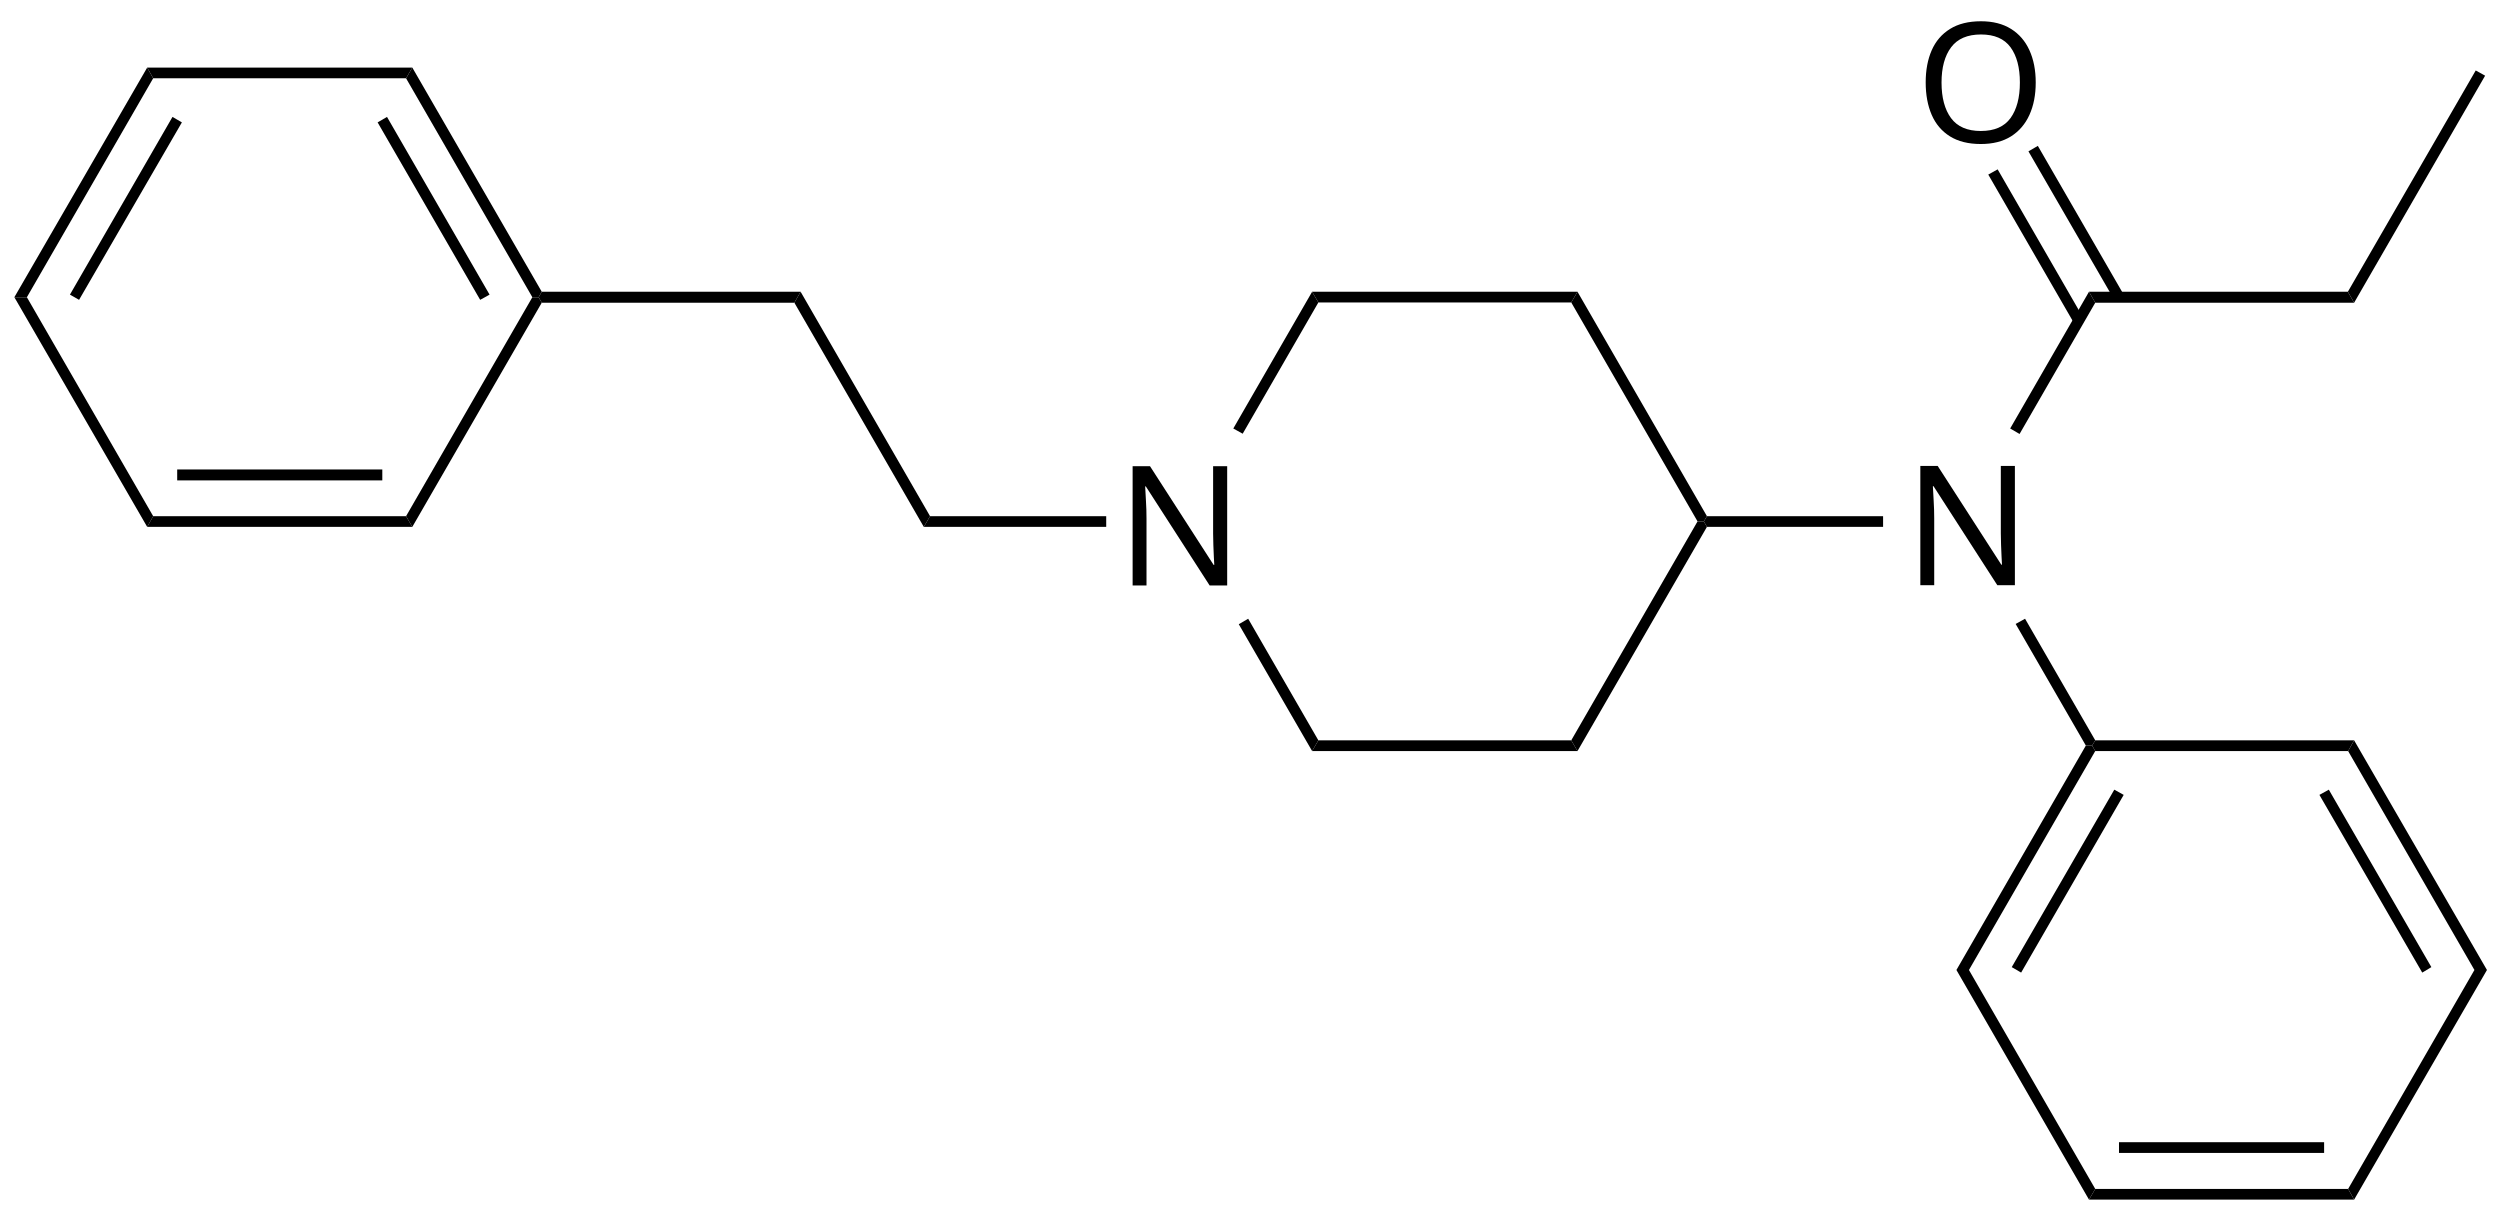
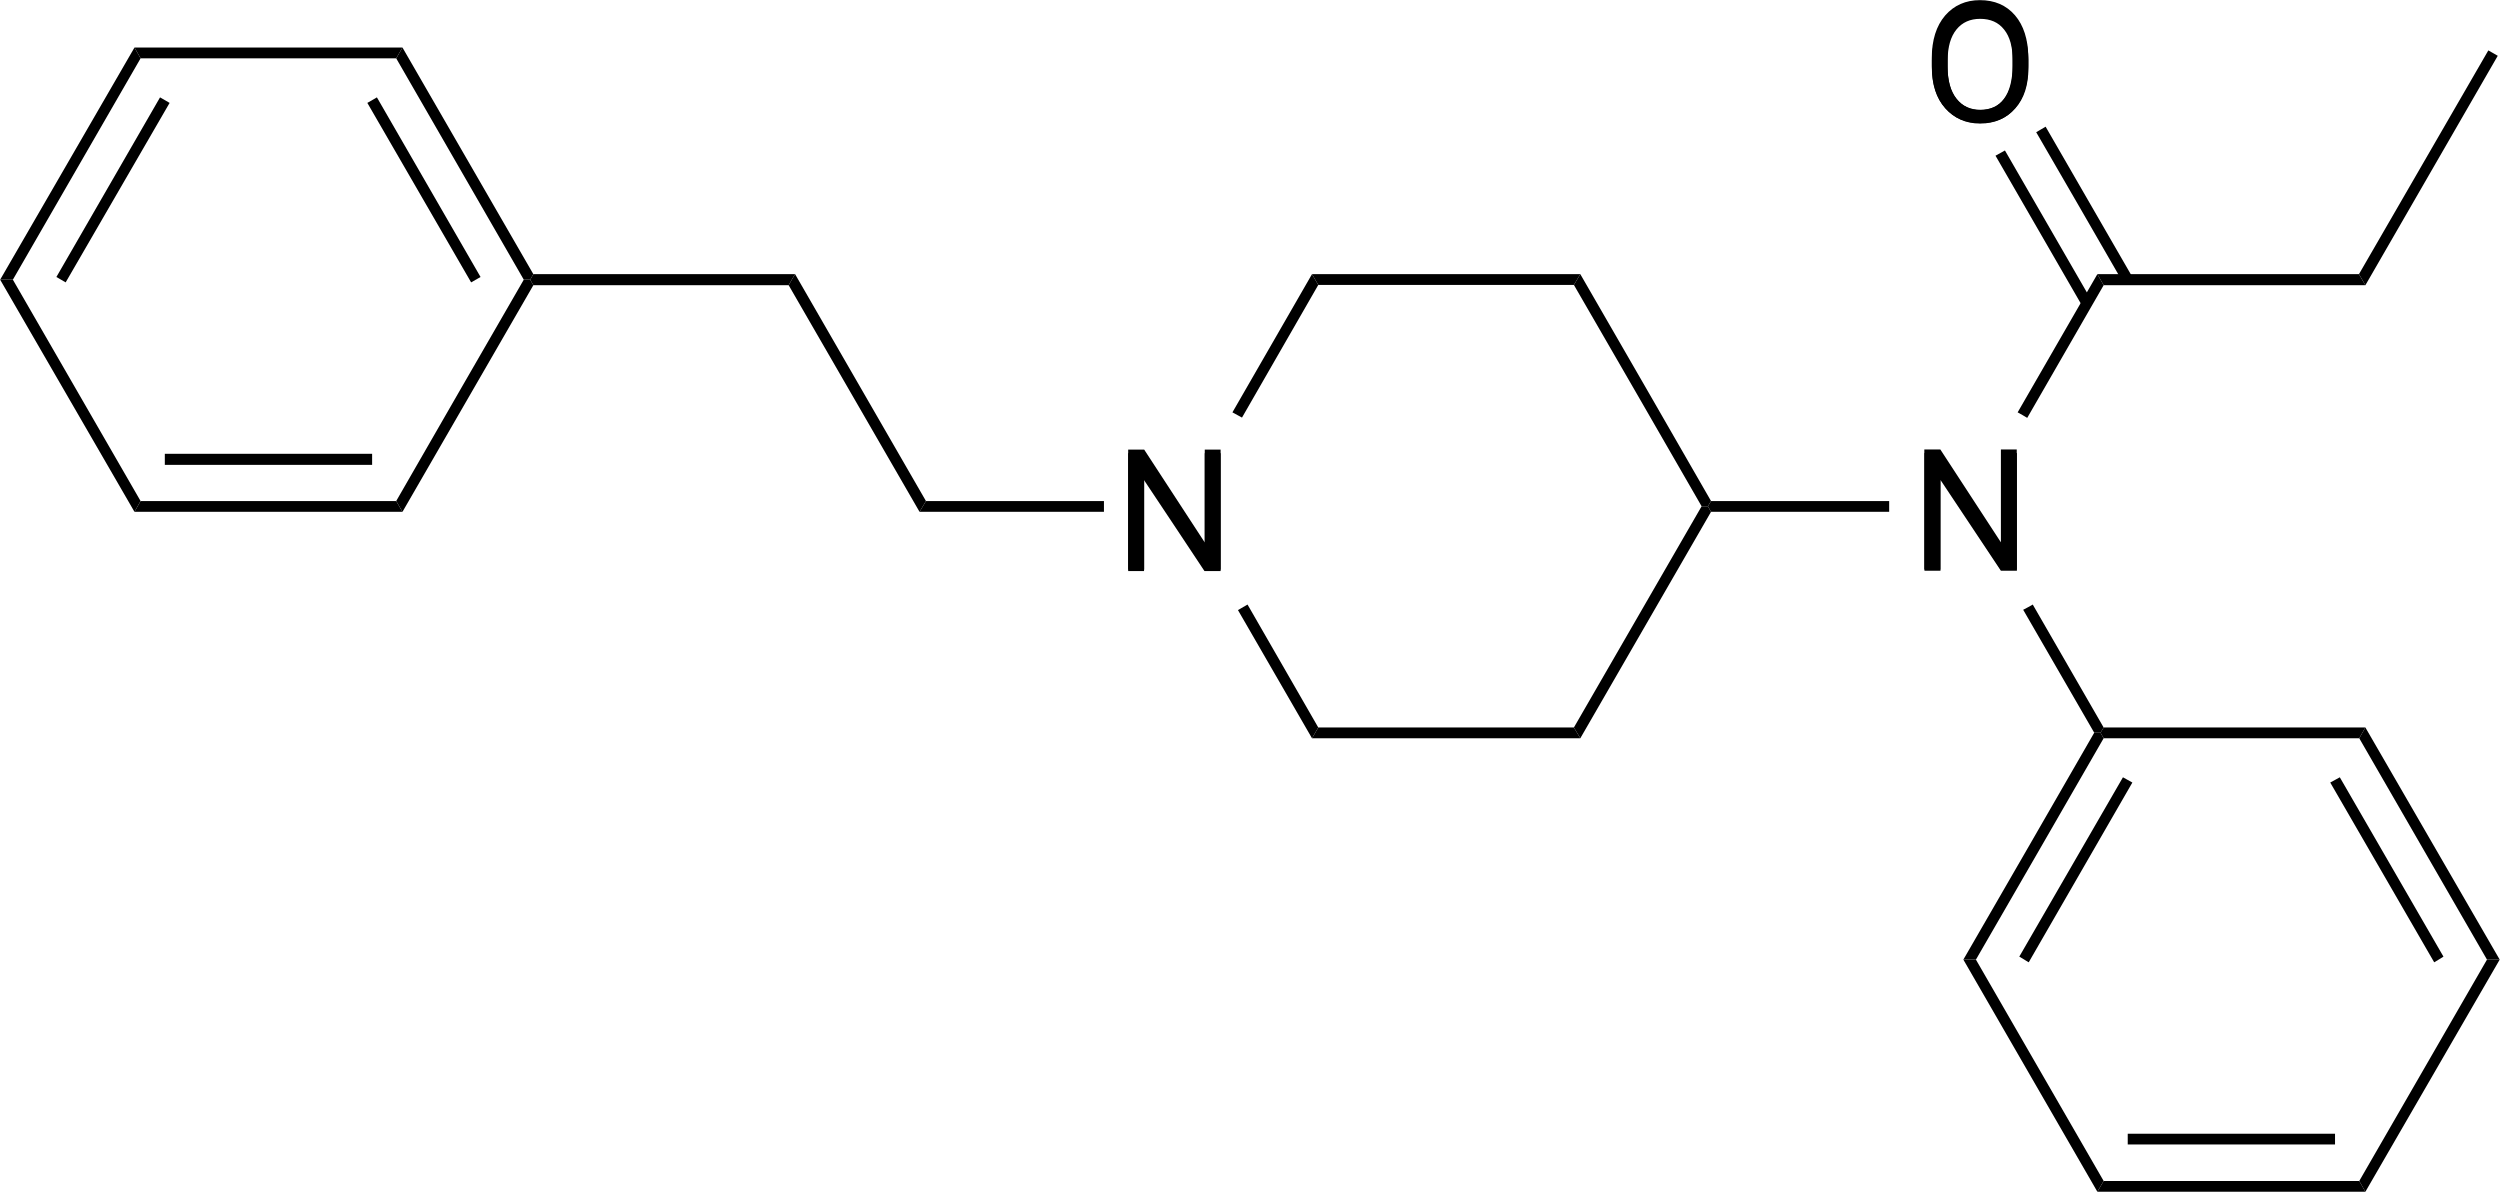
- <svg xmlns="http://www.w3.org/2000/svg" width="479pt" height="232pt" viewBox="0 0 479 232" version="1.1">
-   <style type="text/css">
-     path {
-       fill:black; 
-       fill-rule:nonzero;
-       stroke:none; 
-       stroke-width:2;
-       stroke-linecap:butt; 
-       stroke-linejoin:miter; 
-       stroke-dasharray:none;
-     }
-     text {
-       font-style:normal;
-       font-weight:normal;
-       font-size:32pt;
-       line-height:125%;
-       font-family: Free-Sans, Sans, sans-serif;
-     }
-   </style>
-   <path d="m 153.4,55.9 c 0,0 -1.2,2.1 -1.2,2.1 0,0 -48.4,0 -48.4,0 0,0 -0.6,-1.05 -0.6,-1.05 0,0 0.6,-1.05 0.6,-1.05 0,0 49.6,0 49.6,0 z" />
-   <path d="m 178.2,98.9 c 0,0 -1.2,2.05 -1.2,2.05 0,0 -24.8,-42.95 -24.8,-42.95 0,0 1.2,-2.1 1.2,-2.1 0,0 24.8,43 24.8,43 z" />
-   <path d="m 211.95,98.9 c 0,0 0,2.05 0,2.05 0,0 -34.95,0 -34.95,0 0,0 1.2,-2.05 1.2,-2.05 0,0 33.75,0 33.75,0 z" />
-   <path d="m 252.6,141.85 c 0,0 -1.2,2.05 -1.2,2.05 0,0 -14.05,-24.3 -14.05,-24.3 0,0 1.8,-1.05 1.8,-1.05 0,0 13.45,23.3 13.45,23.3 z" />
-   <path d="m 301.05,141.85 c 0,0 1.2,2.05 1.2,2.05 0,0 -50.85,0 -50.85,0 0,0 1.2,-2.05 1.2,-2.05 0,0 48.45,0 48.45,0 z" />
-   <path d="m 325.25,99.9 c 0,0 1.2,0 1.2,0 0,0 0.6,1.05 0.6,1.05 0,0 -24.8,42.95 -24.8,42.95 0,0 -1.2,-2.05 -1.2,-2.05 0,0 24.2,-41.95 24.2,-41.95 z" />
-   <path d="m 301.05,57.95 c 0,0 1.2,-2.05 1.2,-2.05 0,0 24.8,43 24.8,43 0,0 -0.6,1 -0.6,1 0,0 -1.2,0 -1.2,0 0,0 -24.2,-41.95 -24.2,-41.95 z" />
-   <path d="m 252.6,57.95 c 0,0 -1.2,-2.05 -1.2,-2.05 0,0 50.85,0 50.85,0 0,0 -1.2,2.05 -1.2,2.05 0,0 -48.45,0 -48.45,0 z" />
-   <path d="m 238.1,83.1 c 0,0 -1.8,-1 -1.8,-1 0,0 15.1,-26.199 15.1,-26.199 0,0 1.2,2.05 1.2,2.05 0,0 -14.5,25.149 -14.5,25.149 z" />
-   <path d="m 360.8,98.9 c 0,0 0,2.05 0,2.05 0,0 -33.75,0 -33.75,0 0,0 -0.6,-1.05 -0.6,-1.05 0,0 0.6,-1 0.6,-1 0,0 33.75,0 33.75,0 z" />
-   <path d="m 401.45,141.85 c 0,0 -0.6,1 -0.6,1 0,0 -1.2,0 -1.2,0 0,0 -13.45,-23.3 -13.45,-23.3 0,0 1.8,-1 1.8,-1 0,0 13.45,23.3 13.45,23.3 z" />
-   <path d="m 400.25,55.9 c 0,0 1.2,2.1 1.2,2.1 0,0 -14.5,25.15 -14.5,25.15 0,0 -1.8,-1.051 -1.8,-1.051 0,0 15.1,-26.199 15.1,-26.199 z" />
-   <path d="m 377.25,185.85 c 0,0 -2.4,0 -2.4,0 0,0 24.8,-43 24.8,-43 0,0 1.2,0 1.2,0 0,0 0.6,1.05 0.6,1.05 0,0 -24.2,41.95 -24.2,41.95 z" />
-   <path d="m 387.25,186.35 c 0,0 -1.8,-1.05 -1.8,-1.05 0,0 19.65,-34 19.65,-34 0,0 1.8,1 1.8,1 0,0 -19.65,34.05 -19.65,34.05 z" />
-   <path d="m 401.45,227.8 c 0,0 -1.2,2.05 -1.2,2.05 0,0 -25.4,-44 -25.4,-44 0,0 2.4,0 2.4,0 0,0 24.2,41.95 24.2,41.95 z" />
-   <path d="m 449.9,227.8 c 0,0 1.15,2.05 1.15,2.05 0,0 -50.8,0 -50.8,0 0,0 1.2,-2.05 1.2,-2.05 0,0 48.45,0 48.45,0 z" />
-   <path d="m 445.3,218.85 c 0,0 0,2.05 0,2.05 0,0 -39.3,0 -39.3,0 0,0 0,-2.05 0,-2.05 0,0 39.3,0 39.3,0 z" />
-   <path d="m 474.1,185.85 c 0,0 2.4,0 2.4,0 0,0 -25.45,44 -25.45,44 0,0 -1.15,-2.05 -1.15,-2.05 0,0 24.2,-41.95 24.2,-41.95 z" />
-   <path d="m 449.9,143.9 c 0,0 1.15,-2.05 1.15,-2.05 0,0 25.45,44 25.45,44 0,0 -2.4,0 -2.4,0 0,0 -24.2,-41.95 -24.2,-41.95 z" />
-   <path d="m 444.4,152.3 c 0,0 1.8,-1 1.8,-1 0,0 19.65,34 19.65,34 0,0 -1.75,1.05 -1.75,1.05 0,0 -19.7,-34.05 -19.7,-34.05 z" />
-   <path d="m 401.45,143.9 c 0,0 -0.6,-1.05 -0.6,-1.05 0,0 0.6,-1 0.6,-1 0,0 49.6,0 49.6,0 0,0 -1.15,2.05 -1.15,2.05 0,0 -48.45,0 -48.45,0 z" />
-   <path d="m 449.85,55.9 c 0,0 1.2,2.1 1.2,2.1 0,0 -49.6,0 -49.6,0 0,0 -1.2,-2.1 -1.2,-2.1 0,0 49.6,0 49.6,0 z" />
-   <path d="m 380.95,33.45 c 0,0 1.8,-1 1.8,-1 0,0 16.4,28.45 16.4,28.45 0,0 -1.75,1.05 -1.75,1.05 0,0 -16.45,-28.5 -16.45,-28.5 z" />
-   <path d="m 388.65,29 c 0,0 1.8,-1.05 1.8,-1.05 0,0 16.45,28.5 16.45,28.5 0,0 -1.8,1 -1.8,1 0,0 -16.45,-28.45 -16.45,-28.45 z" />
-   <path d="m 474.35,13.5 c 0,0 1.8,1 1.8,1 0,0 -25.1,43.5 -25.1,43.5 0,0 -1.2,-2.1 -1.2,-2.1 0,0 24.5,-42.4 24.5,-42.4 z" />
-   <path d="m 77.8,15 c 0,0 1.2,-2.05 1.2,-2.05 0,0 24.8,42.95 24.8,42.95 0,0 -0.6,1.05 -0.6,1.05 0,0 -1.2,0 -1.2,0 0,0 -24.2,-41.95 -24.2,-41.95 z" />
-   <path d="m 72.35,23.45 c 0,0 1.801,-1.05 1.801,-1.05 0,0 19.649,34.05 19.649,34.05 0,0 -1.8,1 -1.8,1 0,0 -19.65,-34 -19.65,-34 z" />
-   <path d="m 29.35,15 c 0,0 -1.149,-2.05 -1.149,-2.05 0,0 50.8,0 50.8,0 0,0 -1.2,2.05 -1.2,2.05 0,0 -48.45,0 -48.45,0 z" />
-   <path d="m 5.15,56.95 c 0,0 -2.4,0 -2.4,0 0,0 25.45,-44 25.45,-44 0,0 1.149,2.05 1.149,2.05 0,0 -24.199,41.95 -24.199,41.95 z" />
-   <path d="m 15.15,57.45 c 0,0 -1.75,-1 -1.75,-1 0,0 19.649,-34.05 19.649,-34.05 0,0 1.8,1.05 1.8,1.05 0,0 -19.699,34 -19.699,34 z" />
-   <path d="m 29.35,98.9 c 0,0 -1.149,2.05 -1.149,2.05 0,0 -25.45,-44 -25.45,-44 0,0 2.4,0 2.4,0 0,0 24.199,41.95 24.199,41.95 z" />
-   <path d="m 77.8,98.9 c 0,0 1.2,2.05 1.2,2.05 0,0 -50.8,0 -50.8,0 0,0 1.149,-2.05 1.149,-2.05 0,0 48.45,0 48.45,0 z" />
-   <path d="m 73.25,89.95 c 0,0 0,2.1 0,2.1 0,0 -39.3,0 -39.3,0 0,0 0,-2.1 0,-2.1 0,0 39.3,0 39.3,0 z" />
-   <path d="m 102,56.95 c 0,0 1.2,0 1.2,0 0,0 0.6,1.05 0.6,1.05 0,0 -24.8,42.95 -24.8,42.95 0,0 -1.2,-2.05 -1.2,-2.05 0,0 24.2,-41.95 24.2,-41.95 z" />
-   <text xml:space="preserve" transform="matrix(0.75,0,0,0.75,45,-48)">
-     <tspan x="225.207" y="213.561">N</tspan>
-   </text>
-   <text xml:space="preserve" transform="matrix(0.75,0,0,0.75,195.9248,-48.04176)">
-     <tspan x="225.207" y="213.561">N</tspan>
-   </text>
-   <text xml:space="preserve" transform="matrix(0.75,0,0,0.75,198.1005,-132.895)">
-     <tspan x="225.207" y="213.561">O</tspan>
-   </text>
+ <svg xmlns="http://www.w3.org/2000/svg" version="1.2" width="167.15mm" height="79.7mm" viewBox="2379 6549 16715 7970" preserveAspectRatio="xMidYMid" fill-rule="evenodd" stroke-width="28.222" stroke-linejoin="round" xml:space="preserve">
+   <defs class="EmbeddedBulletChars">
+     <g id="bullet-char-template-57356" transform="scale(0.0004882812,-0.0004882812)">
+       <path d="M 580,1141 L 1163,571 580,0 -4,571 580,1141 Z" />
+     </g>
+     <g id="bullet-char-template-57354" transform="scale(0.0004882812,-0.0004882812)">
+       <path d="M 8,1128 L 1137,1128 1137,0 8,0 8,1128 Z" />
+     </g>
+     <g id="bullet-char-template-10146" transform="scale(0.0004882812,-0.0004882812)">
+       <path d="M 174,0 L 602,739 174,1481 1456,739 174,0 Z M 1358,739 L 309,1346 659,739 1358,739 Z" />
+     </g>
+     <g id="bullet-char-template-10132" transform="scale(0.0004882812,-0.0004882812)">
+       <path d="M 2015,739 L 1276,0 717,0 1260,543 174,543 174,936 1260,936 717,1481 1274,1481 2015,739 Z" />
+     </g>
+     <g id="bullet-char-template-10007" transform="scale(0.0004882812,-0.0004882812)">
+       <path d="M 0,-2 C -7,14 -16,27 -25,37 L 356,567 C 262,823 215,952 215,954 215,979 228,992 255,992 264,992 276,990 289,987 310,991 331,999 354,1012 L 381,999 492,748 772,1049 836,1024 860,1049 C 881,1039 901,1025 922,1006 886,937 835,863 770,784 769,783 710,716 594,584 L 774,223 C 774,196 753,168 711,139 L 727,119 C 717,90 699,76 672,76 641,76 570,178 457,381 L 164,-76 C 142,-110 111,-127 72,-127 30,-127 9,-110 8,-76 1,-67 -2,-52 -2,-32 -2,-23 -1,-13 0,-2 Z" />
+     </g>
+     <g id="bullet-char-template-10004" transform="scale(0.0004882812,-0.0004882812)">
+       <path d="M 285,-33 C 182,-33 111,30 74,156 52,228 41,333 41,471 41,549 55,616 82,672 116,743 169,778 240,778 293,778 328,747 346,684 L 369,508 C 377,444 397,411 428,410 L 1163,1116 C 1174,1127 1196,1133 1229,1133 1271,1133 1292,1118 1292,1087 L 1292,965 C 1292,929 1282,901 1262,881 L 442,47 C 390,-6 338,-33 285,-33 Z" />
+     </g>
+     <g id="bullet-char-template-9679" transform="scale(0.0004882812,-0.0004882812)">
+       <path d="M 813,0 C 632,0 489,54 383,161 276,268 223,411 223,592 223,773 276,916 383,1023 489,1130 632,1184 813,1184 992,1184 1136,1130 1245,1023 1353,916 1407,772 1407,592 1407,412 1353,268 1245,161 1136,54 992,0 813,0 Z" />
+     </g>
+     <g id="bullet-char-template-8226" transform="scale(0.0004882812,-0.0004882812)">
+       <path d="M 346,457 C 273,457 209,483 155,535 101,586 74,649 74,723 74,796 101,859 155,911 209,963 273,989 346,989 419,989 480,963 531,910 582,859 608,796 608,723 608,648 583,586 532,535 482,483 420,457 346,457 Z" />
+     </g>
+     <g id="bullet-char-template-8211" transform="scale(0.0004882812,-0.0004882812)">
+       <path d="M -4,459 L 1135,459 1135,606 -4,606 -4,459 Z" />
+     </g>
+     <g id="bullet-char-template-61548" transform="scale(0.0004882812,-0.0004882812)">
+       <path d="M 173,740 C 173,903 231,1043 346,1159 462,1274 601,1332 765,1332 928,1332 1067,1274 1183,1159 1299,1043 1357,903 1357,740 1357,577 1299,437 1183,322 1067,206 928,148 765,148 601,148 462,206 346,322 231,437 173,577 173,740 Z" />
+     </g>
+   </defs>
+   <g class="Page">
+     <g class="Group">
+       <g class="com.sun.star.drawing.ClosedBezierShape">
+         <g id="id3">
+           <rect class="BoundingBox" stroke="none" fill="none" x="5923" y="8381" width="1773" height="76" />
+           <path fill="rgb(0,0,0)" stroke="none" d="M 7695,8382 C 7680,8406 7666,8431 7652,8456 7083,8456 6514,8456 5945,8456 5938,8443 5931,8431 5924,8419 5931,8406 5938,8394 5945,8382 6528,8382 7111,8382 7695,8382 Z " />
+         </g>
+       </g>
+       <g class="com.sun.star.drawing.ClosedBezierShape">
+         <g id="id4">
+           <rect class="BoundingBox" stroke="none" fill="none" x="7651" y="8381" width="920" height="1591" />
+           <path fill="rgb(0,0,0)" stroke="none" d="M 8570,9899 C 8555,9923 8541,9947 8527,9971 8235,9466 7943,8961 7652,8456 7666,8431 7680,8406 7695,8382 7986,8887 8278,9393 8570,9899 Z " />
+         </g>
+       </g>
+       <g class="com.sun.star.drawing.ClosedBezierShape">
+         <g id="id5">
+           <rect class="BoundingBox" stroke="none" fill="none" x="8526" y="9898" width="1235" height="74" />
+           <path fill="rgb(0,0,0)" stroke="none" d="M 9760,9899 C 9760,9923 9760,9947 9760,9971 9349,9971 8938,9971 8527,9971 8541,9947 8555,9923 8570,9899 8966,9899 9363,9899 9760,9899 Z " />
+         </g>
+       </g>
+       <g class="com.sun.star.drawing.ClosedBezierShape">
+         <g id="id6">
+           <rect class="BoundingBox" stroke="none" fill="none" x="10655" y="10591" width="540" height="896" />
+           <path fill="rgb(0,0,0)" stroke="none" d="M 11193,11413 C 11179,11437 11165,11461 11151,11485 10986,11200 10821,10914 10656,10628 10677,10616 10698,10604 10720,10591 10877,10865 11035,11139 11193,11413 Z " />
+         </g>
+       </g>
+       <g class="com.sun.star.drawing.ClosedBezierShape">
+         <g id="id7">
+           <rect class="BoundingBox" stroke="none" fill="none" x="11151" y="11413" width="1796" height="74" />
+           <path fill="rgb(0,0,0)" stroke="none" d="M 12902,11413 C 12917,11437 12931,11461 12945,11485 12347,11485 11749,11485 11151,11485 11165,11461 11179,11437 11193,11413 11763,11413 12333,11413 12902,11413 Z " />
+         </g>
+       </g>
+       <g class="com.sun.star.drawing.ClosedBezierShape">
+         <g id="id8">
+           <rect class="BoundingBox" stroke="none" fill="none" x="12902" y="9933" width="919" height="1554" />
+           <path fill="rgb(0,0,0)" stroke="none" d="M 13756,9934 C 13770,9934 13784,9934 13798,9934 13805,9946 13812,9958 13819,9971 13528,10476 13237,10980 12945,11485 12931,11461 12917,11437 12902,11413 13187,10920 13472,10427 13756,9934 Z " />
+         </g>
+       </g>
+       <g class="com.sun.star.drawing.ClosedBezierShape">
+         <g id="id9">
+           <rect class="BoundingBox" stroke="none" fill="none" x="12902" y="8381" width="919" height="1554" />
+           <path fill="rgb(0,0,0)" stroke="none" d="M 12902,8454 C 12917,8430 12931,8406 12945,8382 13237,8887 13528,9393 13819,9899 13812,9910 13805,9922 13798,9934 13784,9934 13770,9934 13756,9934 13472,9440 13187,8947 12902,8454 Z " />
+         </g>
+       </g>
+       <g class="com.sun.star.drawing.ClosedBezierShape">
+         <g id="id10">
+           <rect class="BoundingBox" stroke="none" fill="none" x="11151" y="8381" width="1796" height="74" />
+           <path fill="rgb(0,0,0)" stroke="none" d="M 11193,8454 C 11179,8430 11165,8406 11151,8382 11749,8382 12347,8382 12945,8382 12931,8406 12917,8430 12902,8454 12333,8454 11763,8454 11193,8454 Z " />
+         </g>
+       </g>
+       <g class="com.sun.star.drawing.ClosedBezierShape">
+         <g id="id11">
+           <rect class="BoundingBox" stroke="none" fill="none" x="10618" y="8381" width="577" height="961" />
+           <path fill="rgb(0,0,0)" stroke="none" d="M 10683,9341 C 10661,9329 10640,9317 10619,9306 10796,8998 10974,8690 11151,8382 11165,8406 11179,8430 11193,8454 11023,8749 10853,9045 10683,9341 Z " />
+         </g>
+       </g>
+       <g class="com.sun.star.drawing.ClosedBezierShape">
+         <g id="id12">
+           <rect class="BoundingBox" stroke="none" fill="none" x="13798" y="9898" width="1214" height="74" />
+           <path fill="rgb(0,0,0)" stroke="none" d="M 15010,9899 C 15010,9923 15010,9947 15010,9971 14613,9971 14216,9971 13819,9971 13812,9958 13805,9946 13798,9934 13805,9922 13812,9910 13819,9899 14216,9899 14613,9899 15010,9899 Z " />
+         </g>
+       </g>
+       <g class="com.sun.star.drawing.ClosedBezierShape">
+         <g id="id13">
+           <rect class="BoundingBox" stroke="none" fill="none" x="15906" y="10591" width="540" height="859" />
+           <path fill="rgb(0,0,0)" stroke="none" d="M 16444,11413 C 16437,11425 16430,11437 16423,11448 16409,11448 16395,11448 16381,11448 16223,11174 16065,10900 15906,10626 15928,10615 15949,10603 15970,10591 16128,10865 16286,11139 16444,11413 Z " />
+         </g>
+       </g>
+       <g class="com.sun.star.drawing.ClosedBezierShape">
+         <g id="id14">
+           <rect class="BoundingBox" stroke="none" fill="none" x="15869" y="8381" width="577" height="963" />
+           <path fill="rgb(0,0,0)" stroke="none" d="M 16402,8382 C 16416,8406 16430,8431 16444,8456 16274,8751 16104,9047 15933,9343 15912,9330 15891,9318 15869,9306 16047,8998 16225,8690 16402,8382 Z " />
+         </g>
+       </g>
+       <g class="com.sun.star.drawing.ClosedBezierShape">
+         <g id="id15">
+           <rect class="BoundingBox" stroke="none" fill="none" x="15506" y="11448" width="940" height="1519" />
+           <path fill="rgb(0,0,0)" stroke="none" d="M 15590,12965 C 15562,12965 15534,12965 15506,12965 15798,12460 16090,11954 16381,11448 16395,11448 16409,11448 16423,11448 16430,11461 16437,11473 16444,11485 16160,11979 15875,12472 15590,12965 Z " />
+         </g>
+       </g>
+       <g class="com.sun.star.drawing.ClosedBezierShape">
+         <g id="id16">
+           <rect class="BoundingBox" stroke="none" fill="none" x="15880" y="11746" width="758" height="1239" />
+           <path fill="rgb(0,0,0)" stroke="none" d="M 15943,12983 C 15922,12971 15901,12958 15880,12945 16111,12546 16342,12146 16573,11746 16594,11758 16615,11770 16636,11781 16405,12182 16174,12583 15943,12983 Z " />
+         </g>
+       </g>
+       <g class="com.sun.star.drawing.ClosedBezierShape">
+         <g id="id17">
+           <rect class="BoundingBox" stroke="none" fill="none" x="15506" y="12965" width="940" height="1554" />
+           <path fill="rgb(0,0,0)" stroke="none" d="M 16444,14445 C 16430,14469 16416,14493 16402,14517 16104,14000 15805,13482 15506,12965 15534,12965 15562,12965 15590,12965 15875,13458 16160,13952 16444,14445 Z " />
+         </g>
+       </g>
+       <g class="com.sun.star.drawing.ClosedBezierShape">
+         <g id="id18">
+           <rect class="BoundingBox" stroke="none" fill="none" x="16402" y="14445" width="1794" height="74" />
+           <path fill="rgb(0,0,0)" stroke="none" d="M 18153,14445 C 18167,14469 18180,14493 18194,14517 17597,14517 16999,14517 16402,14517 16416,14493 16430,14469 16444,14445 17014,14445 17583,14445 18153,14445 Z " />
+         </g>
+       </g>
+       <g class="com.sun.star.drawing.ClosedBezierShape">
+         <g id="id19">
+           <rect class="BoundingBox" stroke="none" fill="none" x="16605" y="14129" width="1388" height="74" />
+           <path fill="rgb(0,0,0)" stroke="none" d="M 17991,14129 C 17991,14153 17991,14177 17991,14201 17529,14201 17067,14201 16605,14201 16605,14177 16605,14153 16605,14129 17067,14129 17529,14129 17991,14129 Z " />
+         </g>
+       </g>
+       <g class="com.sun.star.drawing.ClosedBezierShape">
+         <g id="id20">
+           <rect class="BoundingBox" stroke="none" fill="none" x="18153" y="12965" width="941" height="1554" />
+           <path fill="rgb(0,0,0)" stroke="none" d="M 19007,12965 C 19035,12965 19064,12965 19092,12965 18793,13482 18493,14000 18194,14517 18180,14493 18167,14469 18153,14445 18438,13952 18722,13458 19007,12965 Z " />
+         </g>
+       </g>
+       <g class="com.sun.star.drawing.ClosedBezierShape">
+         <g id="id21">
+           <rect class="BoundingBox" stroke="none" fill="none" x="18153" y="11413" width="941" height="1554" />
+           <path fill="rgb(0,0,0)" stroke="none" d="M 18153,11485 C 18167,11461 18180,11437 18194,11413 18493,11931 18793,12448 19092,12965 19064,12965 19035,12965 19007,12965 18722,12472 18438,11979 18153,11485 Z " />
+         </g>
+       </g>
+       <g class="com.sun.star.drawing.ClosedBezierShape">
+         <g id="id22">
+           <rect class="BoundingBox" stroke="none" fill="none" x="17959" y="11746" width="759" height="1239" />
+           <path fill="rgb(0,0,0)" stroke="none" d="M 17959,11781 C 17980,11770 18002,11758 18023,11746 18254,12146 18485,12546 18716,12945 18695,12958 18675,12971 18654,12983 18422,12583 18191,12182 17959,11781 Z " />
+         </g>
+       </g>
+       <g class="com.sun.star.drawing.ClosedBezierShape">
+         <g id="id23">
+           <rect class="BoundingBox" stroke="none" fill="none" x="16423" y="11413" width="1773" height="74" />
+           <path fill="rgb(0,0,0)" stroke="none" d="M 16444,11485 C 16437,11473 16430,11461 16423,11448 16430,11437 16437,11425 16444,11413 17027,11413 17611,11413 18194,11413 18180,11437 18167,11461 18153,11485 17583,11485 17014,11485 16444,11485 Z " />
+         </g>
+       </g>
+       <g class="com.sun.star.drawing.ClosedBezierShape">
+         <g id="id24">
+           <rect class="BoundingBox" stroke="none" fill="none" x="16402" y="8381" width="1794" height="76" />
+           <path fill="rgb(0,0,0)" stroke="none" d="M 18151,8382 C 18165,8406 18180,8431 18194,8456 17611,8456 17027,8456 16444,8456 16430,8431 16416,8406 16402,8382 16985,8382 17568,8382 18151,8382 Z " />
+         </g>
+       </g>
+       <g class="com.sun.star.drawing.ClosedBezierShape">
+         <g id="id25">
+           <rect class="BoundingBox" stroke="none" fill="none" x="15721" y="7554" width="644" height="1042" />
+           <path fill="rgb(0,0,0)" stroke="none" d="M 15721,7590 C 15742,7578 15763,7567 15784,7555 15977,7889 16170,8223 16363,8558 16343,8570 16322,8582 16301,8595 16108,8260 15915,7925 15721,7590 Z " />
+         </g>
+       </g>
+       <g class="com.sun.star.drawing.ClosedBezierShape">
+         <g id="id26">
+           <rect class="BoundingBox" stroke="none" fill="none" x="15993" y="7395" width="645" height="1043" />
+           <path fill="rgb(0,0,0)" stroke="none" d="M 15993,7433 C 16014,7421 16035,7408 16056,7396 16250,7731 16443,8066 16636,8401 16615,8413 16594,8425 16573,8437 16380,8102 16187,7767 15993,7433 Z " />
+         </g>
+       </g>
+       <g class="com.sun.star.drawing.ClosedBezierShape">
+         <g id="id27">
+           <rect class="BoundingBox" stroke="none" fill="none" x="18151" y="6885" width="930" height="1572" />
+           <path fill="rgb(0,0,0)" stroke="none" d="M 19016,6886 C 19037,6898 19058,6910 19079,6922 18784,7433 18489,7944 18194,8456 18180,8431 18165,8406 18151,8382 18439,7883 18728,7385 19016,6886 Z " />
+         </g>
+       </g>
+       <g class="com.sun.star.drawing.ClosedBezierShape">
+         <g id="id28">
+           <rect class="BoundingBox" stroke="none" fill="none" x="5027" y="6866" width="919" height="1554" />
+           <path fill="rgb(0,0,0)" stroke="none" d="M 5028,6939 C 5042,6915 5056,6891 5070,6867 5361,7372 5653,7877 5945,8382 5938,8394 5931,8406 5924,8419 5909,8419 5895,8419 5881,8419 5596,7925 5312,7432 5028,6939 Z " />
+         </g>
+       </g>
+       <g class="com.sun.star.drawing.ClosedBezierShape">
+         <g id="id29">
+           <rect class="BoundingBox" stroke="none" fill="none" x="4834" y="7199" width="759" height="1239" />
+           <path fill="rgb(0,0,0)" stroke="none" d="M 4835,7237 C 4856,7225 4878,7212 4899,7200 5130,7600 5361,8000 5592,8401 5571,8413 5550,8425 5529,8437 5297,8037 5066,7637 4835,7237 Z " />
+         </g>
+       </g>
+       <g class="com.sun.star.drawing.ClosedBezierShape">
+         <g id="id30">
+           <rect class="BoundingBox" stroke="none" fill="none" x="3277" y="6866" width="1794" height="74" />
+           <path fill="rgb(0,0,0)" stroke="none" d="M 3319,6939 C 3305,6915 3292,6891 3278,6867 3875,6867 4473,6867 5070,6867 5056,6891 5042,6915 5028,6939 4458,6939 3889,6939 3319,6939 Z " />
+         </g>
+       </g>
+       <g class="com.sun.star.drawing.ClosedBezierShape">
+         <g id="id31">
+           <rect class="BoundingBox" stroke="none" fill="none" x="2379" y="6866" width="941" height="1554" />
+           <path fill="rgb(0,0,0)" stroke="none" d="M 2465,8419 C 2437,8419 2408,8419 2380,8419 2679,7901 2979,7384 3278,6867 3292,6891 3305,6915 3319,6939 3034,7432 2750,7925 2465,8419 Z " />
+         </g>
+       </g>
+       <g class="com.sun.star.drawing.ClosedBezierShape">
+         <g id="id32">
+           <rect class="BoundingBox" stroke="none" fill="none" x="2755" y="7199" width="759" height="1239" />
+           <path fill="rgb(0,0,0)" stroke="none" d="M 2818,8437 C 2797,8425 2777,8413 2756,8401 2987,8000 3218,7600 3449,7200 3470,7212 3492,7225 3513,7237 3281,7637 3050,8037 2818,8437 Z " />
+         </g>
+       </g>
+       <g class="com.sun.star.drawing.ClosedBezierShape">
+         <g id="id33">
+           <rect class="BoundingBox" stroke="none" fill="none" x="2379" y="8418" width="941" height="1554" />
+           <path fill="rgb(0,0,0)" stroke="none" d="M 3319,9899 C 3305,9923 3292,9947 3278,9971 2979,9453 2679,8936 2380,8419 2408,8419 2437,8419 2465,8419 2750,8912 3034,9405 3319,9899 Z " />
+         </g>
+       </g>
+       <g class="com.sun.star.drawing.ClosedBezierShape">
+         <g id="id34">
+           <rect class="BoundingBox" stroke="none" fill="none" x="3277" y="9898" width="1794" height="74" />
+           <path fill="rgb(0,0,0)" stroke="none" d="M 5028,9899 C 5042,9923 5056,9947 5070,9971 4473,9971 3875,9971 3278,9971 3292,9947 3305,9923 3319,9899 3889,9899 4458,9899 5028,9899 Z " />
+         </g>
+       </g>
+       <g class="com.sun.star.drawing.ClosedBezierShape">
+         <g id="id35">
+           <rect class="BoundingBox" stroke="none" fill="none" x="3480" y="9582" width="1388" height="76" />
+           <path fill="rgb(0,0,0)" stroke="none" d="M 4867,9583 C 4867,9607 4867,9632 4867,9657 4405,9657 3943,9657 3481,9657 3481,9632 3481,9607 3481,9583 3943,9583 4405,9583 4867,9583 Z " />
+         </g>
+       </g>
+       <g class="com.sun.star.drawing.ClosedBezierShape">
+         <g id="id36">
+           <rect class="BoundingBox" stroke="none" fill="none" x="5027" y="8418" width="919" height="1554" />
+           <path fill="rgb(0,0,0)" stroke="none" d="M 5881,8419 C 5895,8419 5909,8419 5924,8419 5931,8431 5938,8443 5945,8456 5653,8961 5361,9466 5070,9971 5056,9947 5042,9923 5028,9899 5312,9405 5596,8912 5881,8419 Z " />
+         </g>
+       </g>
+       <g class="com.sun.star.drawing.ClosedBezierShape">
+         <g id="id37">
+           <rect class="BoundingBox" stroke="none" fill="none" x="9922" y="9554" width="619" height="805" />
+           <path fill="rgb(0,0,0)" stroke="none" d="M 10540,9555 C 10540,9822 10540,10090 10540,10358 10504,10358 10468,10358 10433,10358 10298,10151 10163,9945 10029,9738 10029,9945 10029,10151 10029,10358 9993,10358 9958,10358 9922,10358 9922,10090 9922,9822 9922,9555 9958,9555 9993,9555 10029,9555 10164,9762 10299,9969 10434,10176 10434,9969 10434,9762 10434,9555 10469,9555 10504,9555 10540,9555 Z " />
+         </g>
+       </g>
+       <g class="com.sun.star.drawing.ClosedBezierShape">
+         <g id="id38">
+           <rect class="BoundingBox" stroke="none" fill="none" x="15245" y="9553" width="619" height="805" />
+           <path fill="rgb(0,0,0)" stroke="none" d="M 15863,9554 C 15863,9821 15863,10089 15863,10357 15827,10357 15791,10357 15756,10357 15621,10150 15486,9944 15352,9737 15352,9944 15352,10150 15352,10357 15316,10357 15281,10357 15245,10357 15245,10089 15245,9821 15245,9554 15281,9554 15316,9554 15352,9554 15487,9761 15622,9968 15757,10175 15757,9968 15757,9761 15757,9554 15792,9554 15827,9554 15863,9554 Z " />
+         </g>
+       </g>
+       <g class="com.sun.star.drawing.ClosedBezierShape">
+         <g id="id39">
+           <rect class="BoundingBox" stroke="none" fill="none" x="15294" y="6549" width="648" height="827" />
+           <path fill="rgb(0,0,0)" stroke="none" d="M 15940,6988 C 15940,7108 15911,7203 15852,7272 15794,7341 15716,7375 15618,7375 15523,7375 15445,7341 15385,7272 15325,7203 15295,7108 15295,6988 L 15295,6937 C 15295,6817 15325,6722 15384,6653 15444,6584 15522,6550 15617,6550 15714,6550 15792,6583 15851,6651 15909,6719 15939,6812 15940,6930 L 15940,6988 Z M 15835,6936 C 15835,6840 15816,6767 15778,6716 15739,6665 15686,6640 15617,6640 15551,6640 15499,6665 15459,6716 15420,6767 15400,6840 15400,6936 L 15400,6988 C 15400,7084 15420,7158 15460,7209 15500,7260 15552,7285 15618,7285 15687,7285 15741,7260 15778,7209 15816,7158 15835,7084 15835,6988 L 15835,6936 Z " />
+         </g>
+       </g>
+       <g class="com.sun.star.drawing.ClosedBezierShape">
+         <g id="id40">
+           <rect class="BoundingBox" stroke="none" fill="none" x="9922" y="9579" width="619" height="789" />
+           <path fill="rgb(0,0,0)" stroke="none" d="M 10540,9579 C 10540,9842 10540,10104 10540,10367 10504,10367 10468,10367 10432,10367 10298,10164 10163,9962 10028,9759 10028,9962 10028,10164 10028,10367 9993,10367 9958,10367 9922,10367 9922,10104 9922,9842 9922,9579 9958,9579 9993,9579 10028,9579 10164,9782 10299,9985 10434,10189 10434,9985 10434,9782 10434,9579 10469,9579 10504,9579 10540,9579 Z " />
+         </g>
+       </g>
+       <g class="com.sun.star.drawing.ClosedBezierShape">
+         <g id="id41">
+           <rect class="BoundingBox" stroke="none" fill="none" x="15246" y="9577" width="619" height="790" />
+           <path fill="rgb(0,0,0)" stroke="none" d="M 15864,9578 C 15864,9840 15864,10103 15864,10365 15828,10365 15792,10365 15757,10365 15622,10163 15487,9960 15353,9758 15353,9960 15353,10163 15353,10365 15317,10365 15282,10365 15246,10365 15246,10103 15246,9840 15246,9578 15282,9578 15317,9578 15353,9578 15488,9781 15623,9984 15758,10187 15758,9984 15758,9781 15758,9578 15793,9578 15829,9578 15864,9578 Z " />
+         </g>
+       </g>
+       <g class="com.sun.star.drawing.ClosedBezierShape">
+         <g id="id42">
+           <rect class="BoundingBox" stroke="none" fill="none" x="15295" y="6584" width="647" height="790" />
+           <path fill="rgb(0,0,0)" stroke="none" d="M 15941,7003 C 15941,7118 15912,7208 15853,7274 15795,7340 15717,7372 15619,7372 15524,7372 15446,7340 15386,7274 15326,7208 15296,7118 15296,7003 15296,6987 15296,6970 15296,6954 15296,6840 15326,6749 15385,6684 15445,6618 15523,6585 15618,6585 15715,6585 15793,6617 15851,6682 15910,6747 15940,6835 15941,6948 15941,6966 15941,6984 15941,7003 Z M 15836,6954 C 15836,6863 15817,6794 15778,6746 15740,6698 15687,6675 15618,6675 15552,6675 15499,6698 15460,6746 15421,6794 15401,6863 15401,6954 15401,6970 15401,6986 15401,7002 15401,7093 15421,7163 15461,7211 15500,7259 15553,7283 15619,7283 15688,7283 15741,7259 15779,7211 15817,7163 15836,7093 15836,7002 15836,6986 15836,6970 15836,6954 Z " />
+         </g>
+       </g>
+     </g>
+   </g>
</svg>
